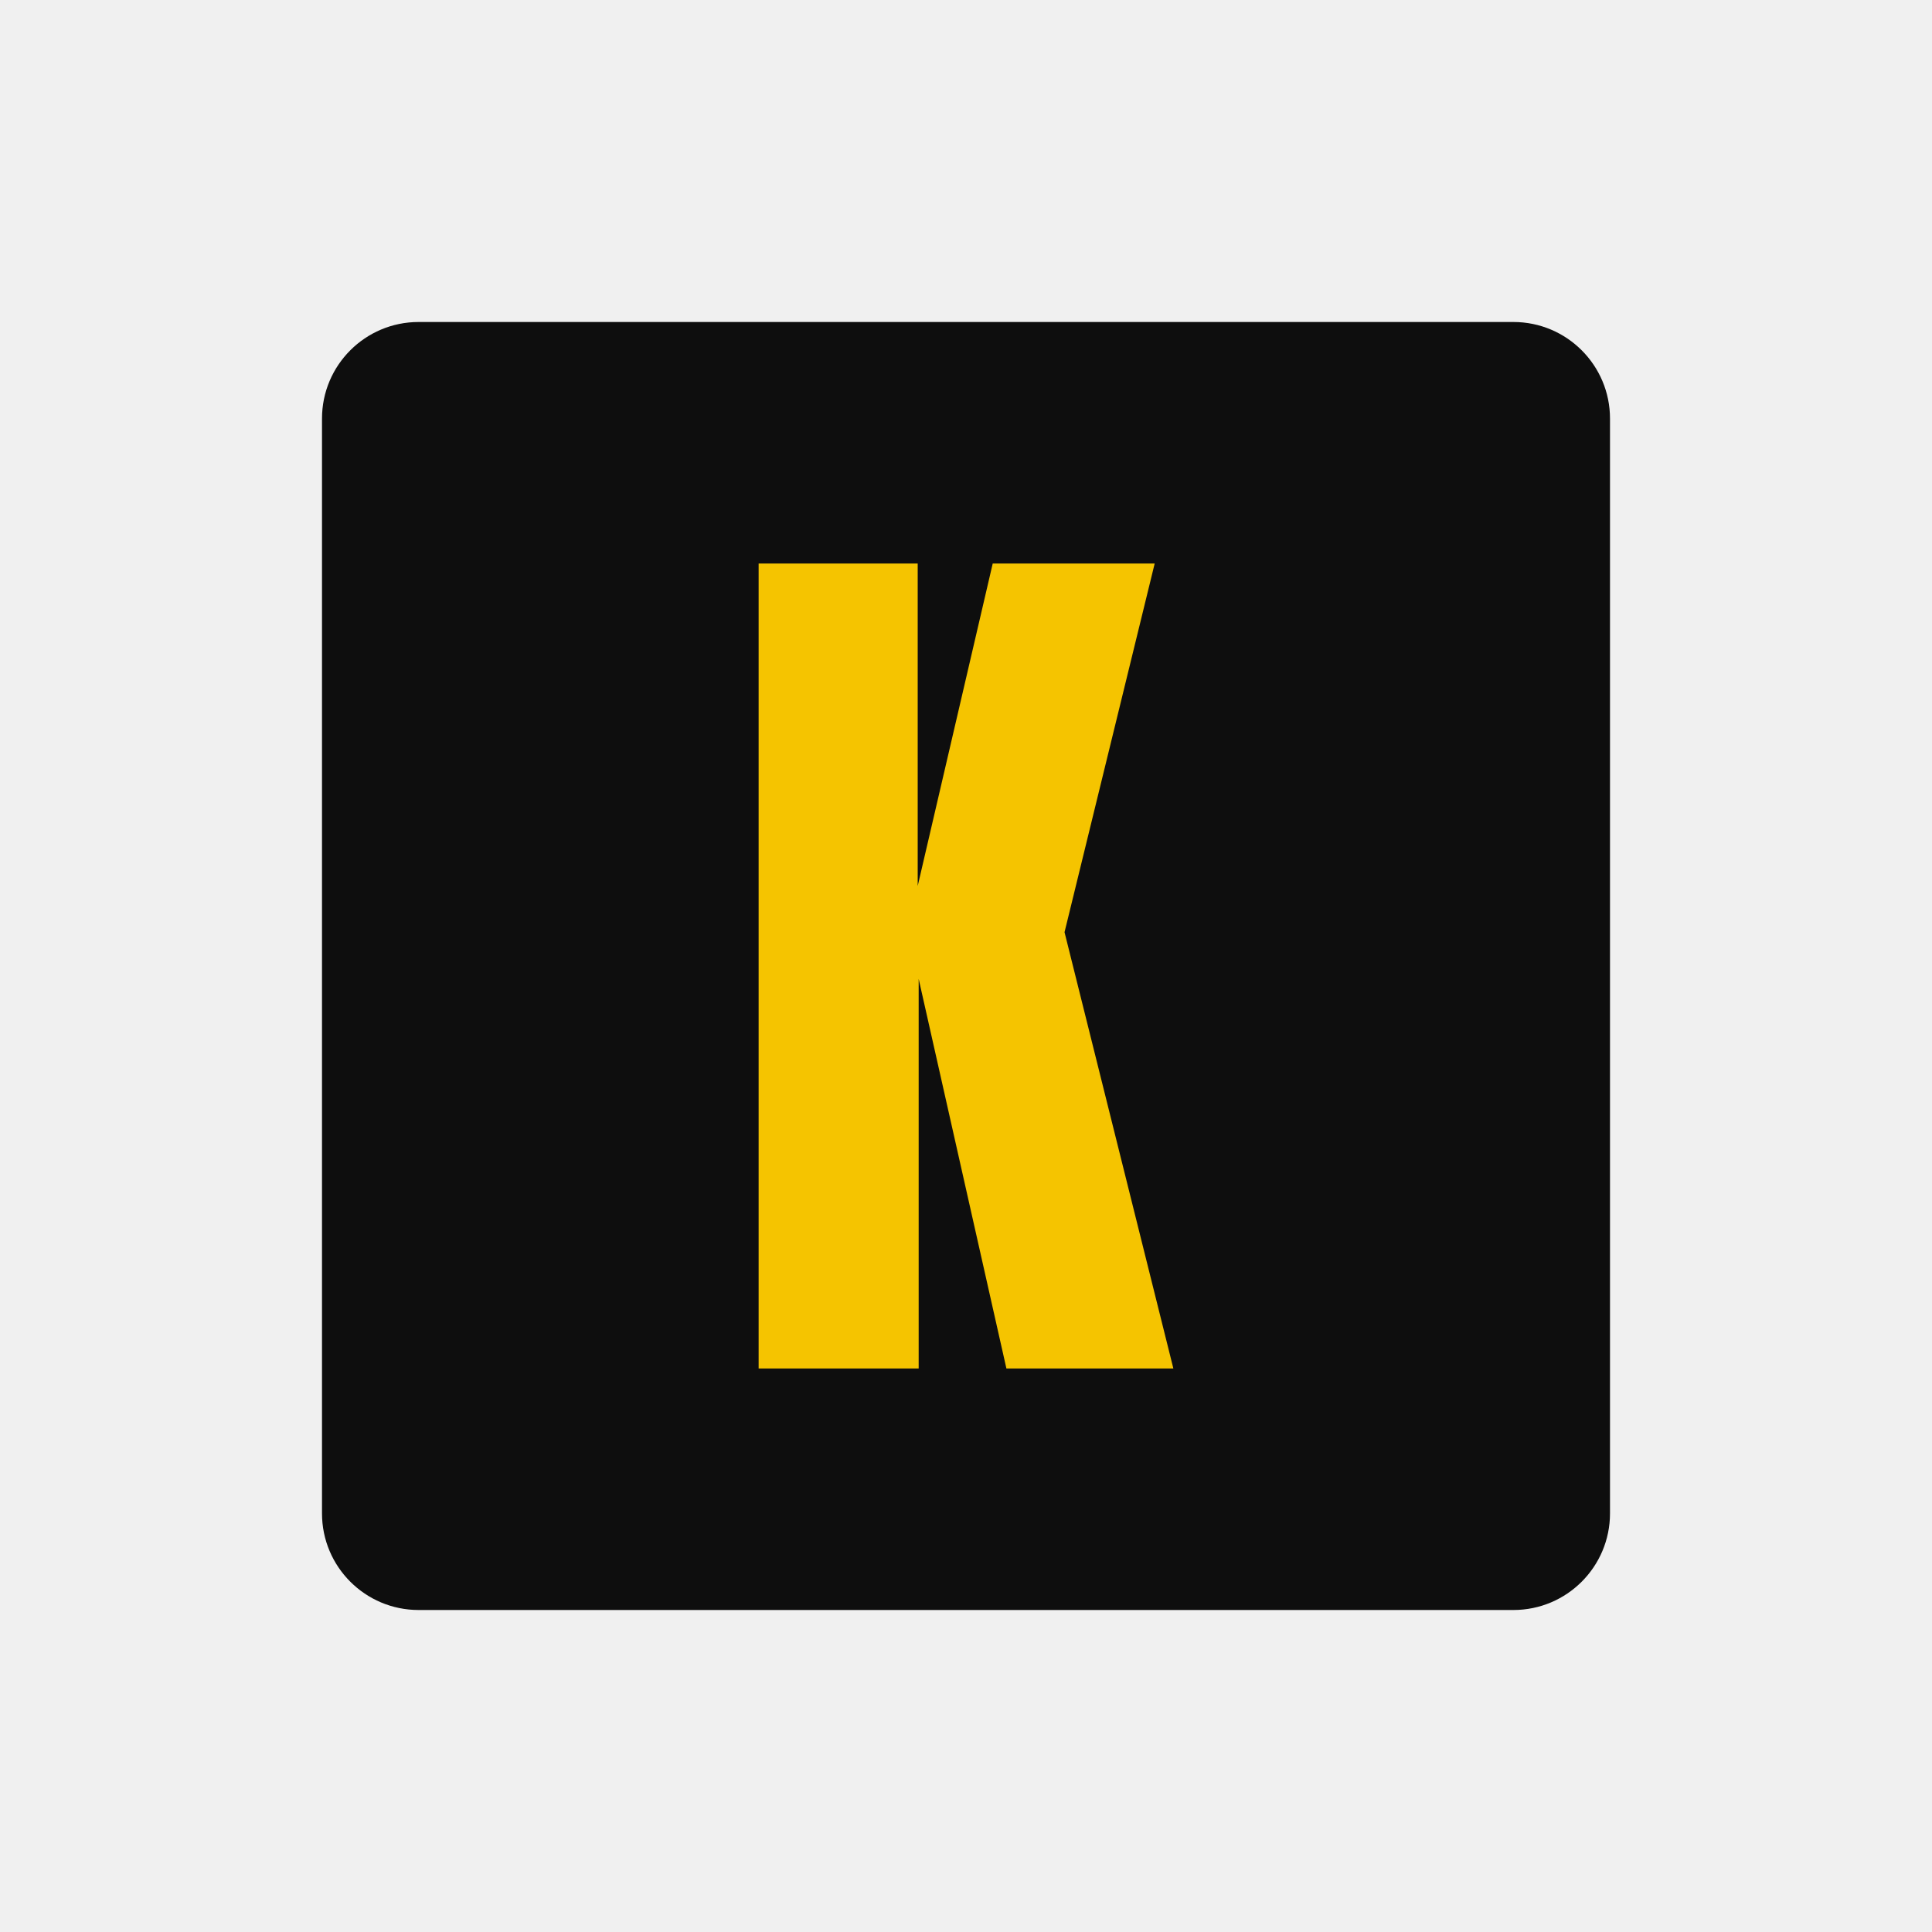
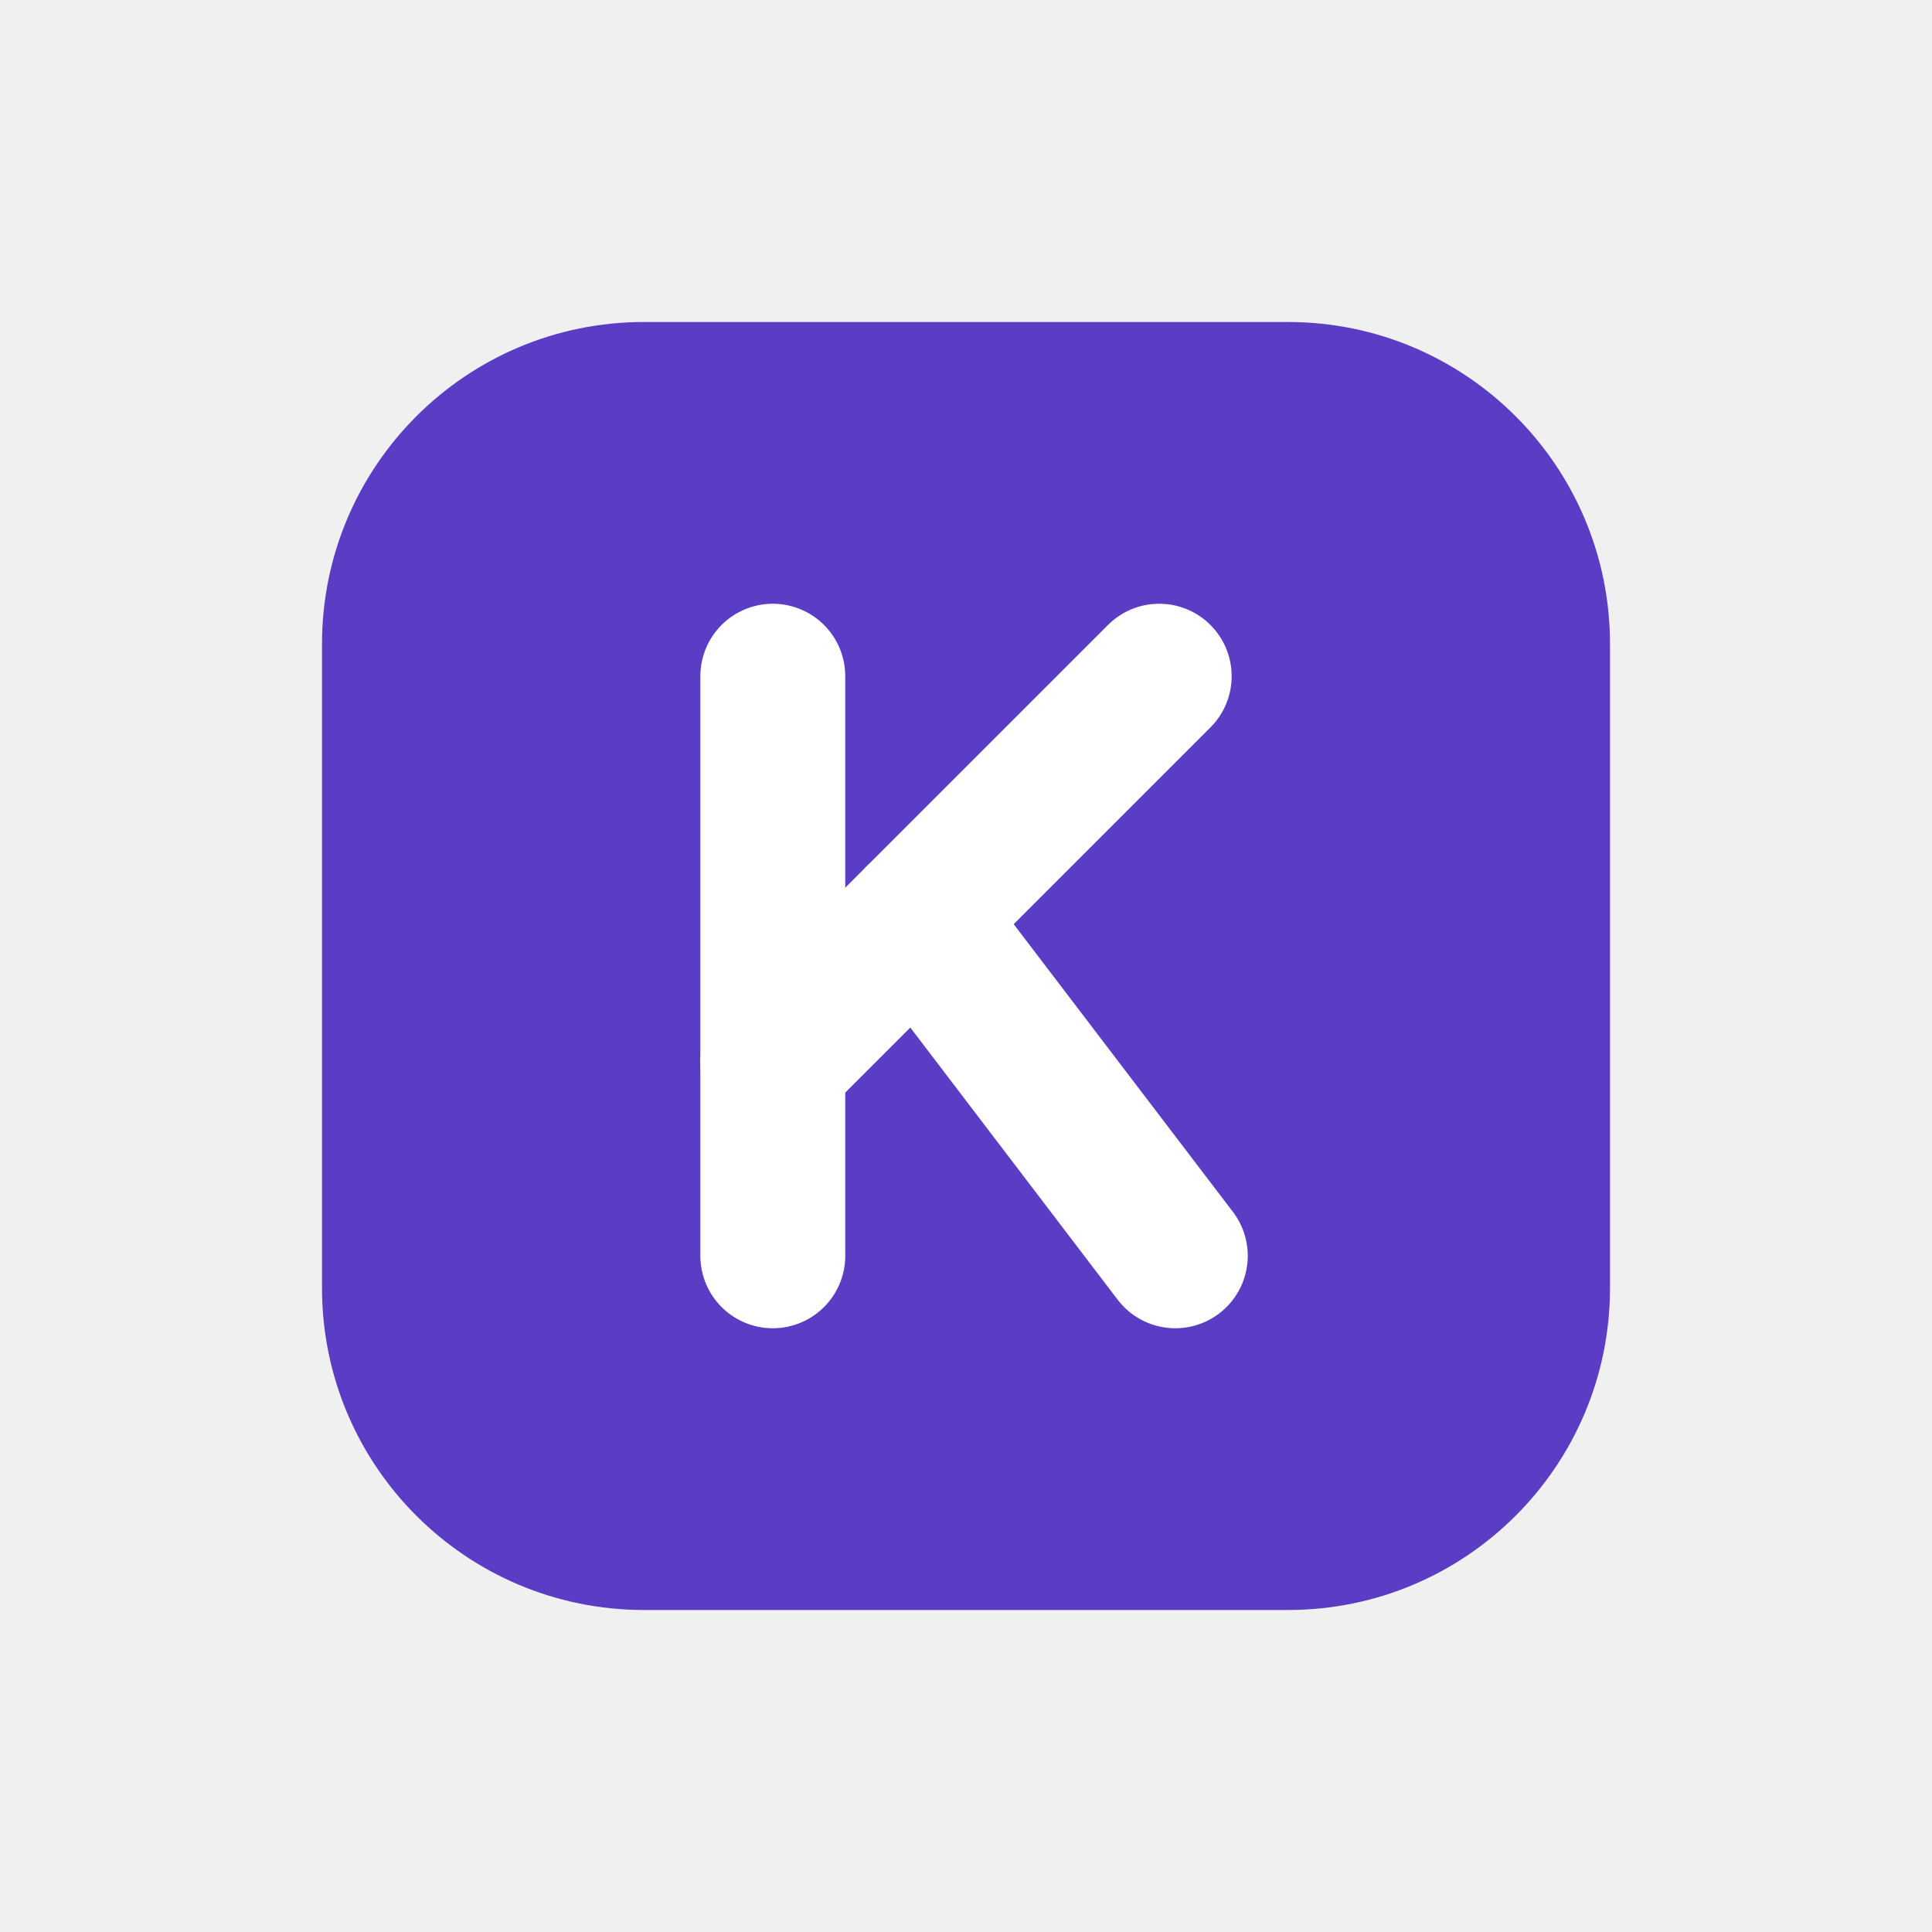
<svg xmlns="http://www.w3.org/2000/svg" viewBox="0 0 120 120" width="120" height="120">
-   <rect x="20" y="20" width="80" height="80" rx="6" fill="#0E0E0E" />
-   <path fill="#F5C400" d="M47.12 85V35H57V55.03L61.66 35H71.72L66.12 57.9L72.88 85H62.51L57.06 60.8V85Z" />
+   <rect x="20" y="20" width="80" height="80" rx="20" fill="#5B3CC4" />
+   <g stroke="#FFFFFF" stroke-width="9" stroke-linecap="round" fill="none">
+     <line x1="48" y1="42" x2="48" y2="78" />
+     <line x1="48" y1="66" x2="72" y2="42" />
+     <line x1="57" y1="57" x2="73" y2="78" />
+   </g>
</svg>
